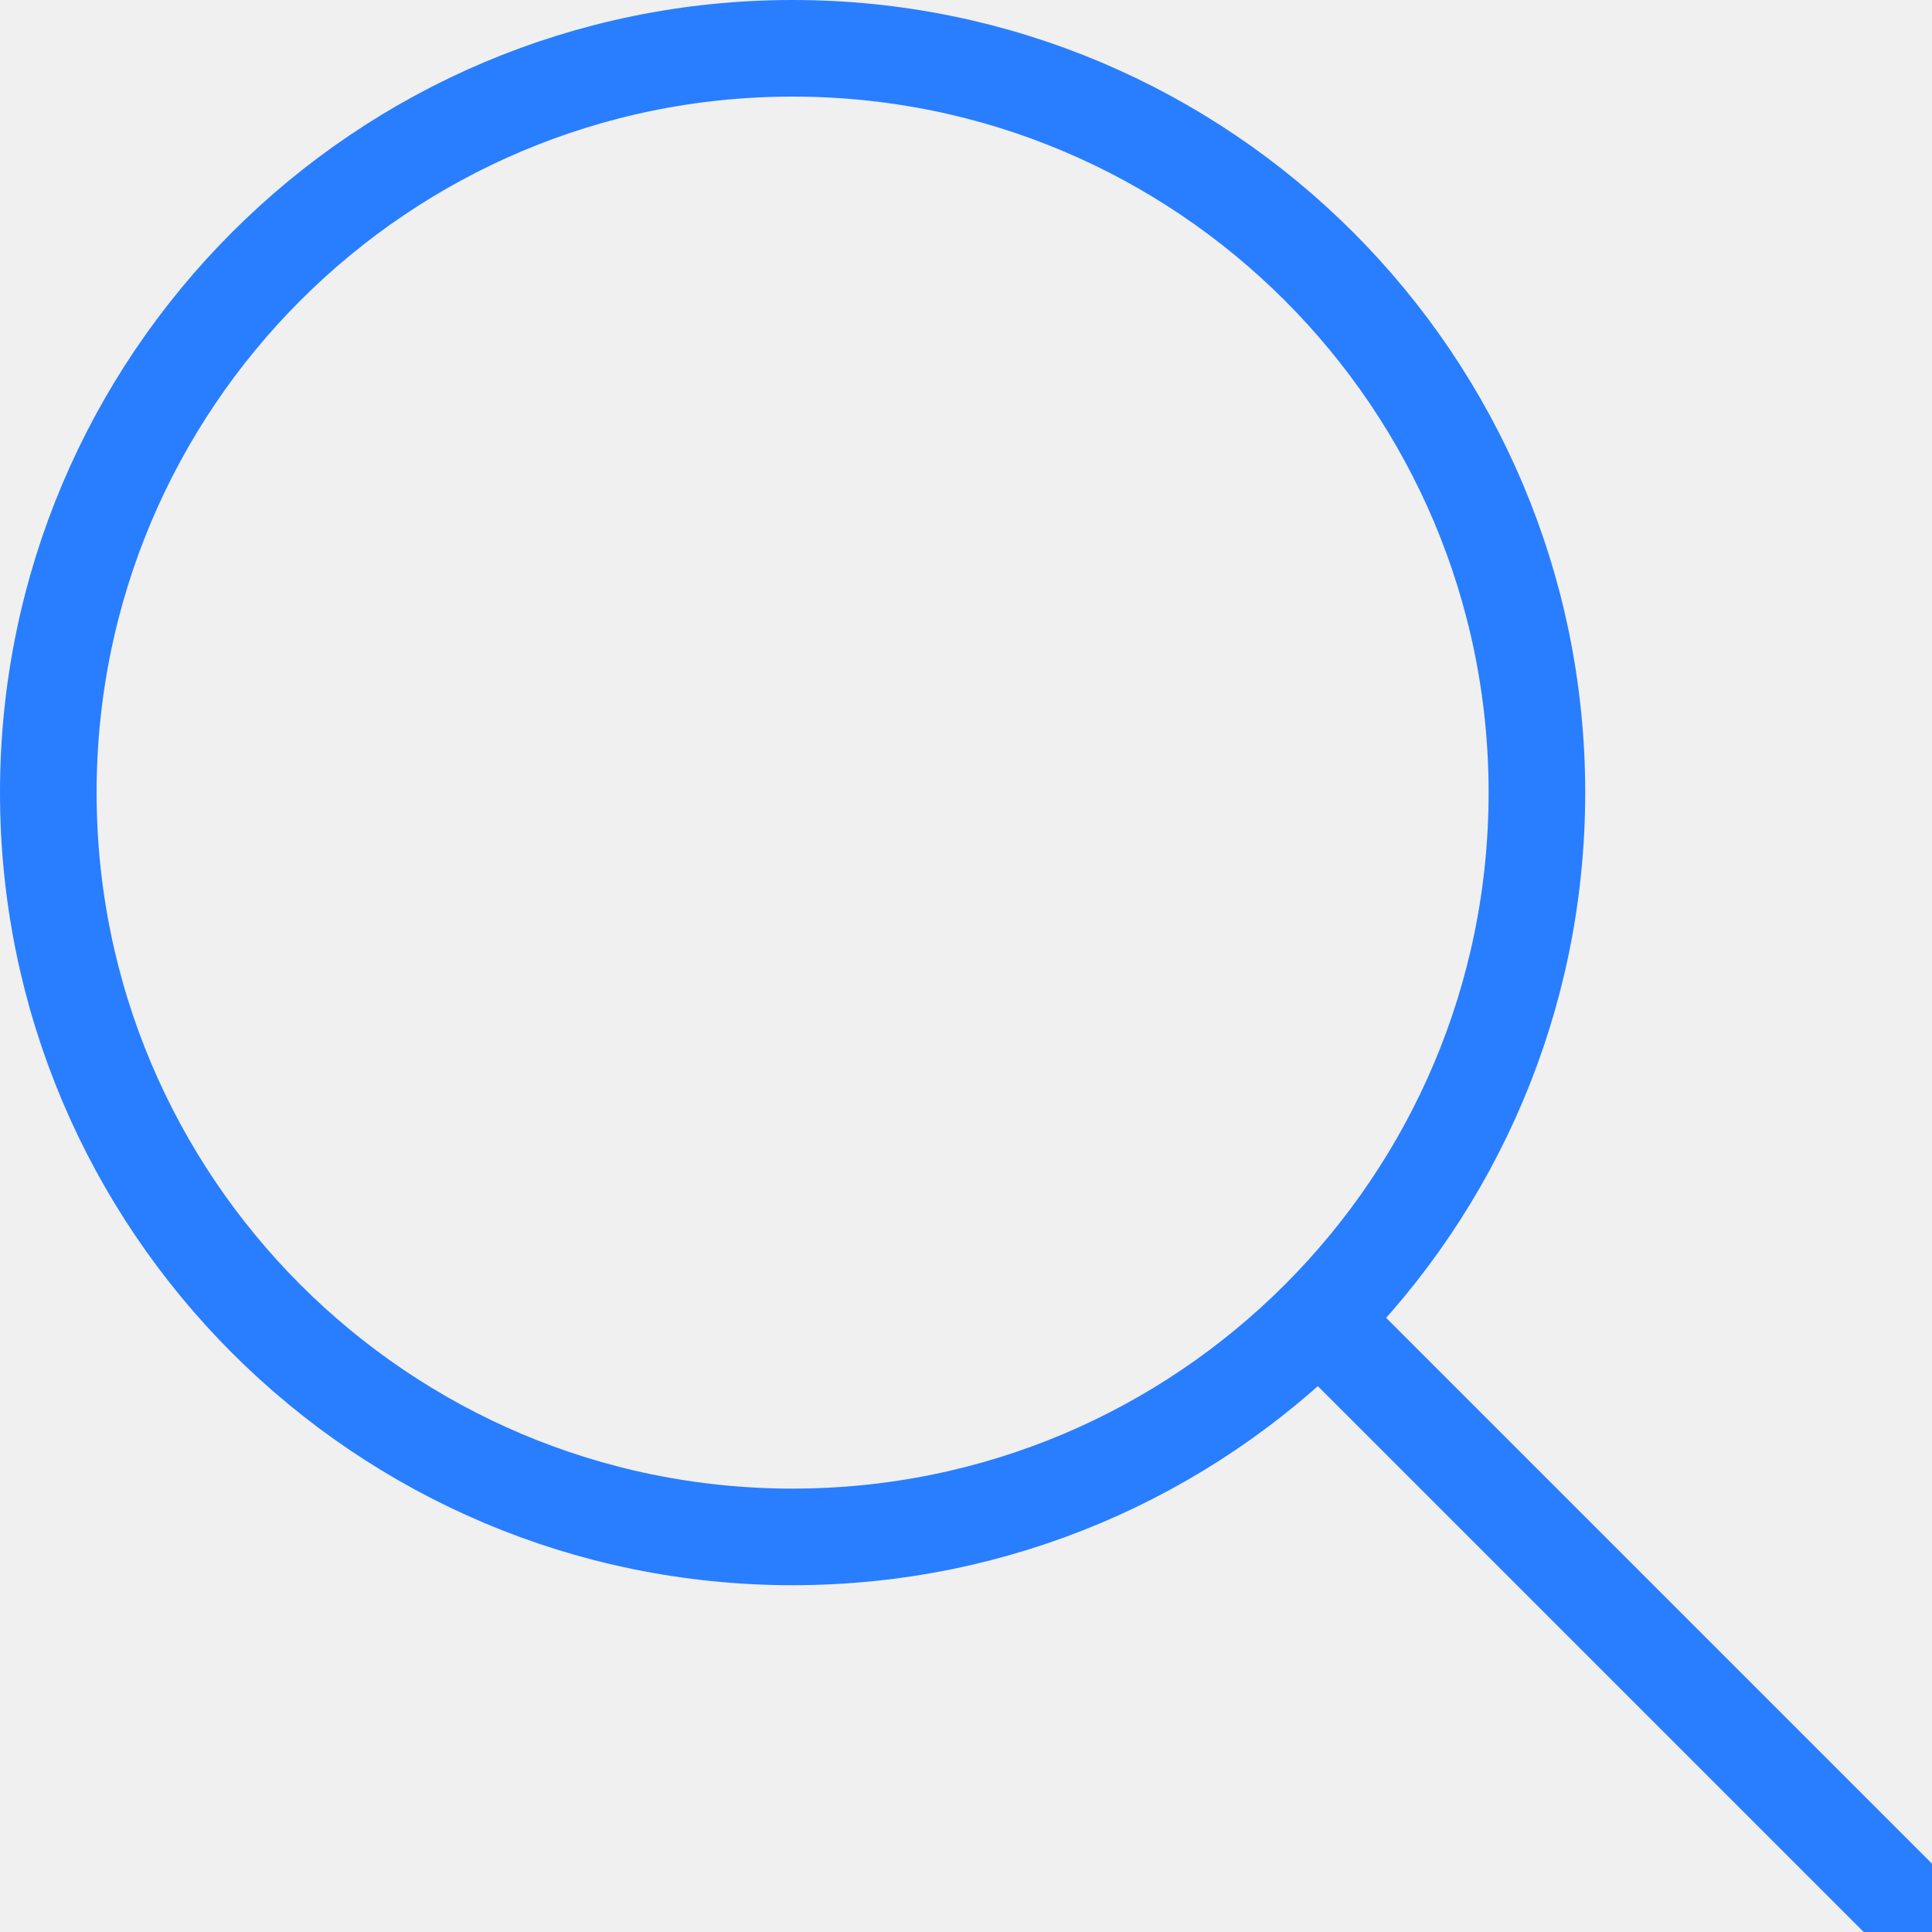
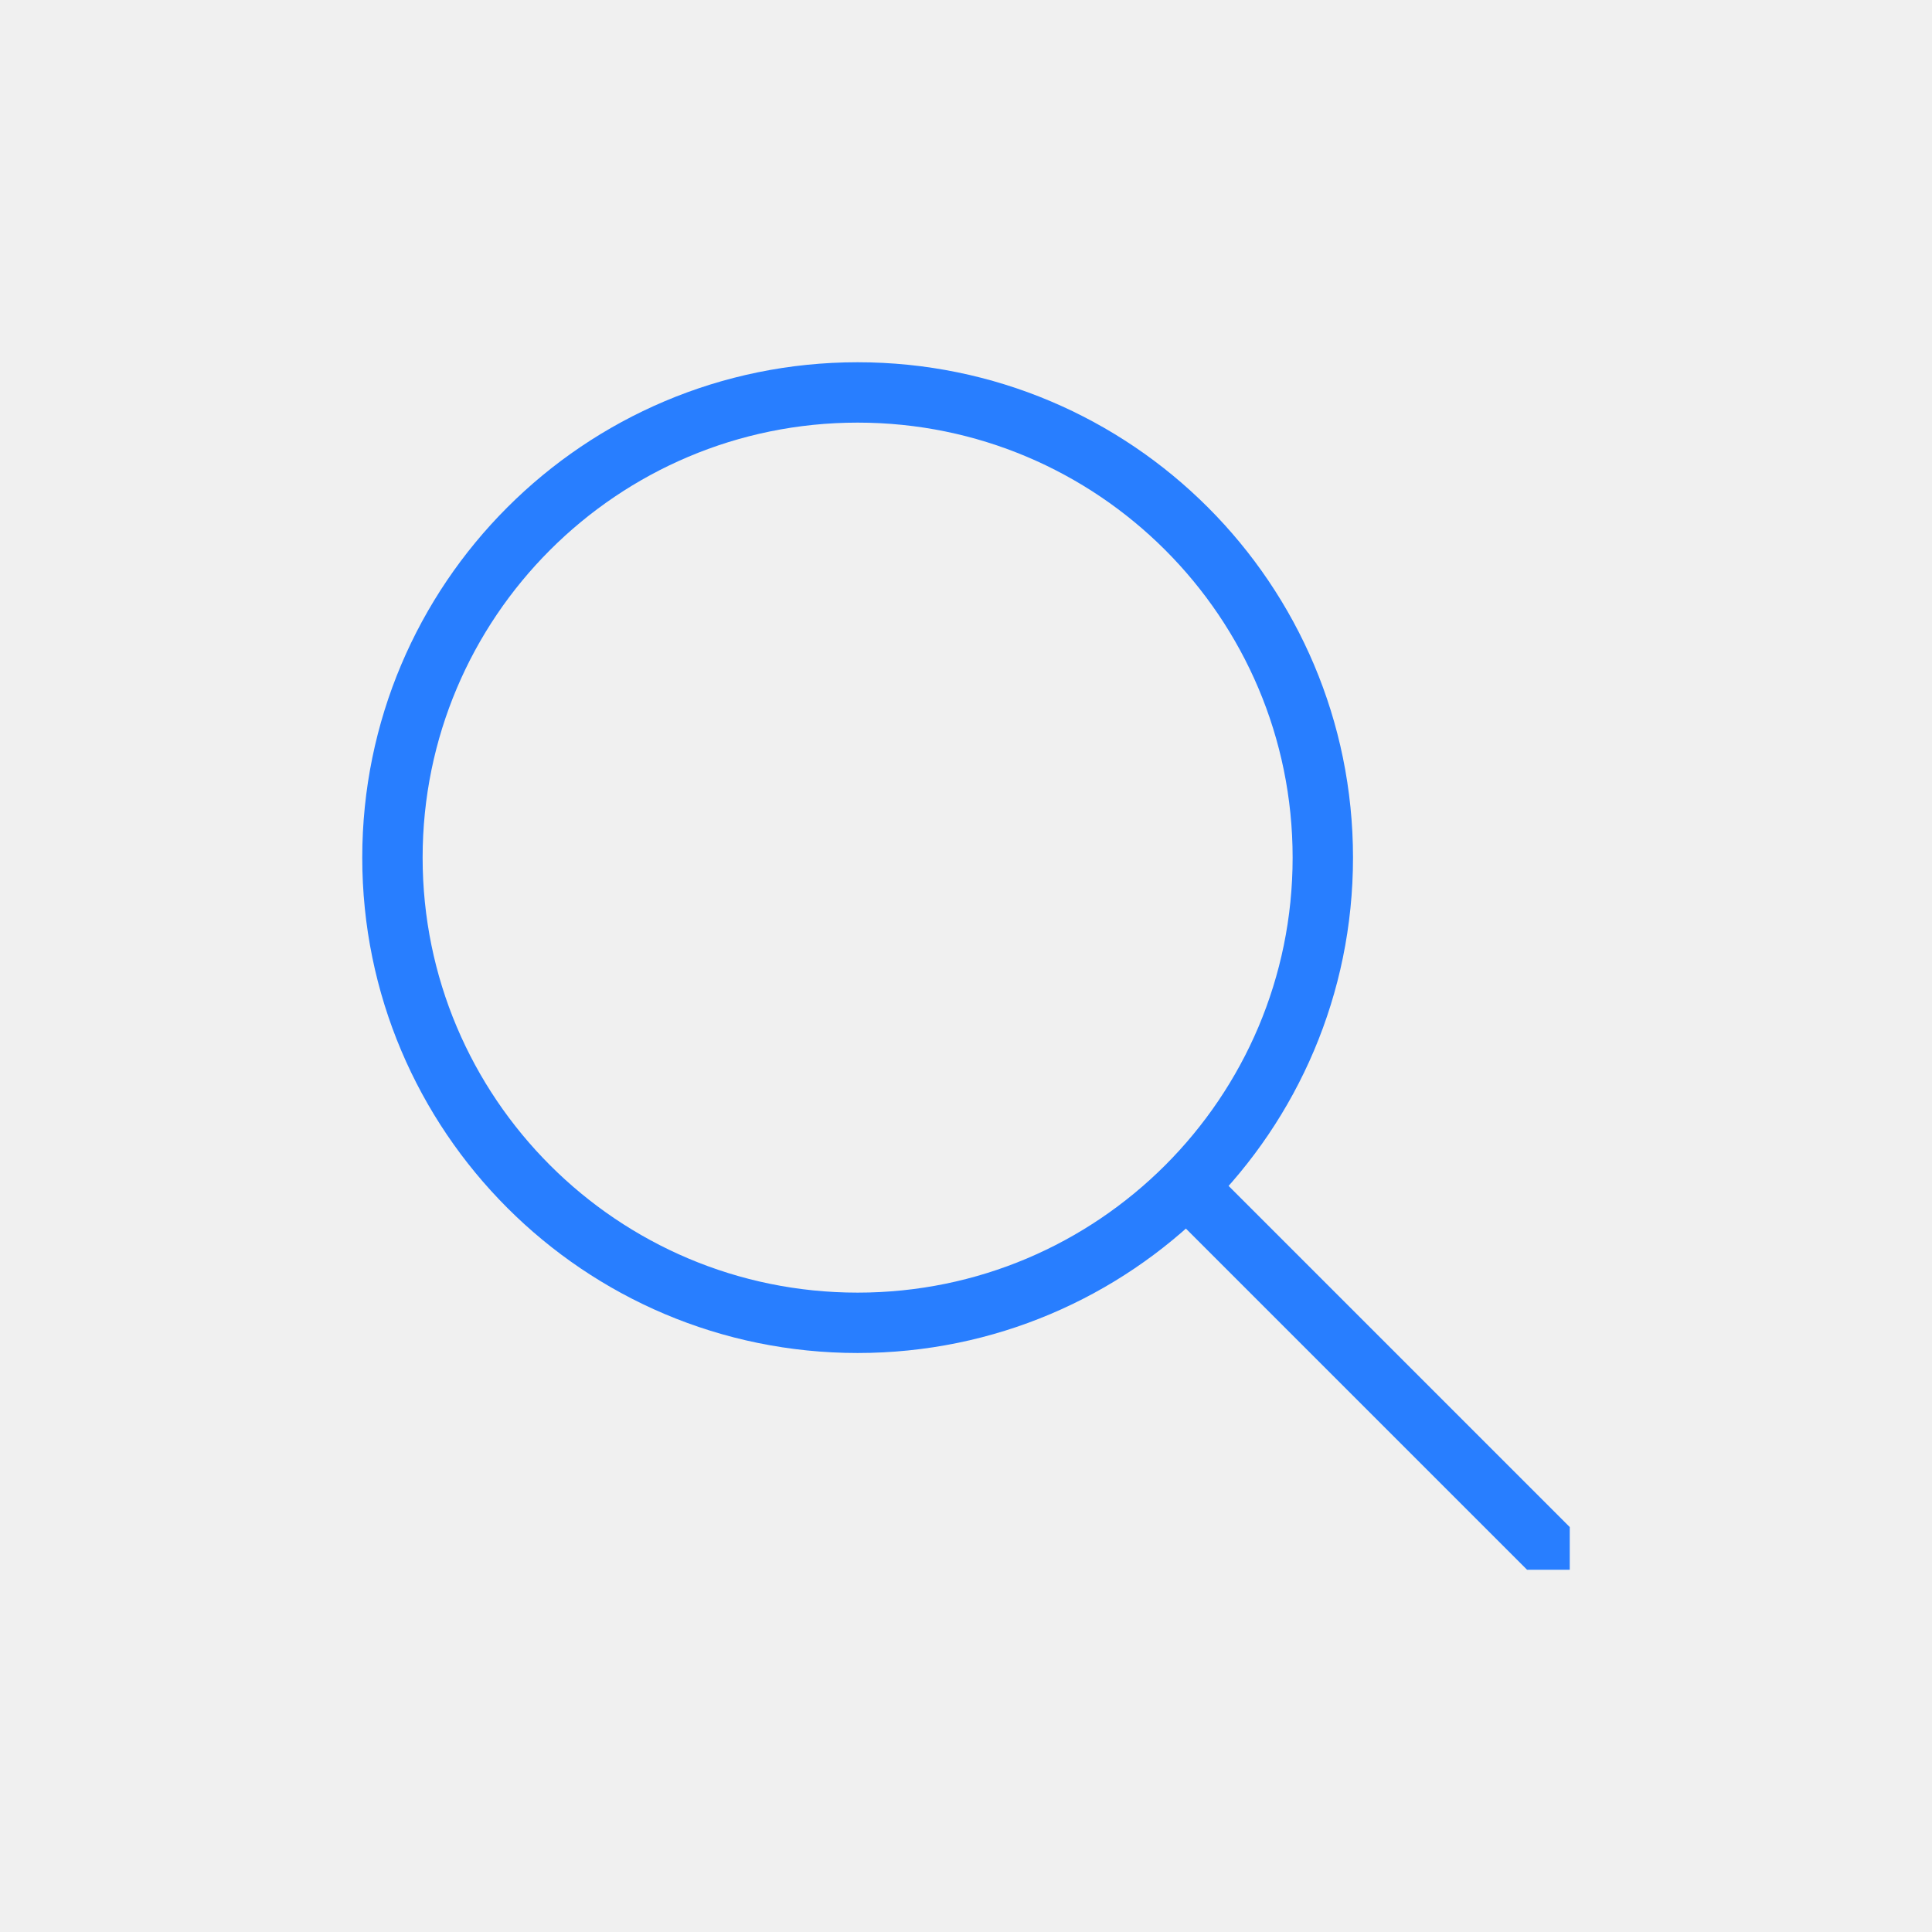
- <svg xmlns="http://www.w3.org/2000/svg" width="20" height="20" viewBox="0 0 20 20" fill="none">
+ <svg xmlns="http://www.w3.org/2000/svg" width="32" height="32" viewBox="0 0 32 32" fill="none">
  <g clip-path="url(#clip0)">
-     <circle cx="8.205" cy="8.205" r="7.705" stroke="#287EFF" />
-     <path d="M13.333 13.333L20 20" stroke="#287EFF" />
+     <circle cx="14.205" cy="14.205" r="7.705" stroke="#287EFF" />
+     <path d="M19.333 19.333L26 26" stroke="#287EFF" />
  </g>
  <defs>
    <clipPath id="clip0">
-       <rect width="20" height="20" fill="white" />
+       <rect width="20" height="20" fill="white" transform="translate(6 6)" />
    </clipPath>
  </defs>
</svg>
